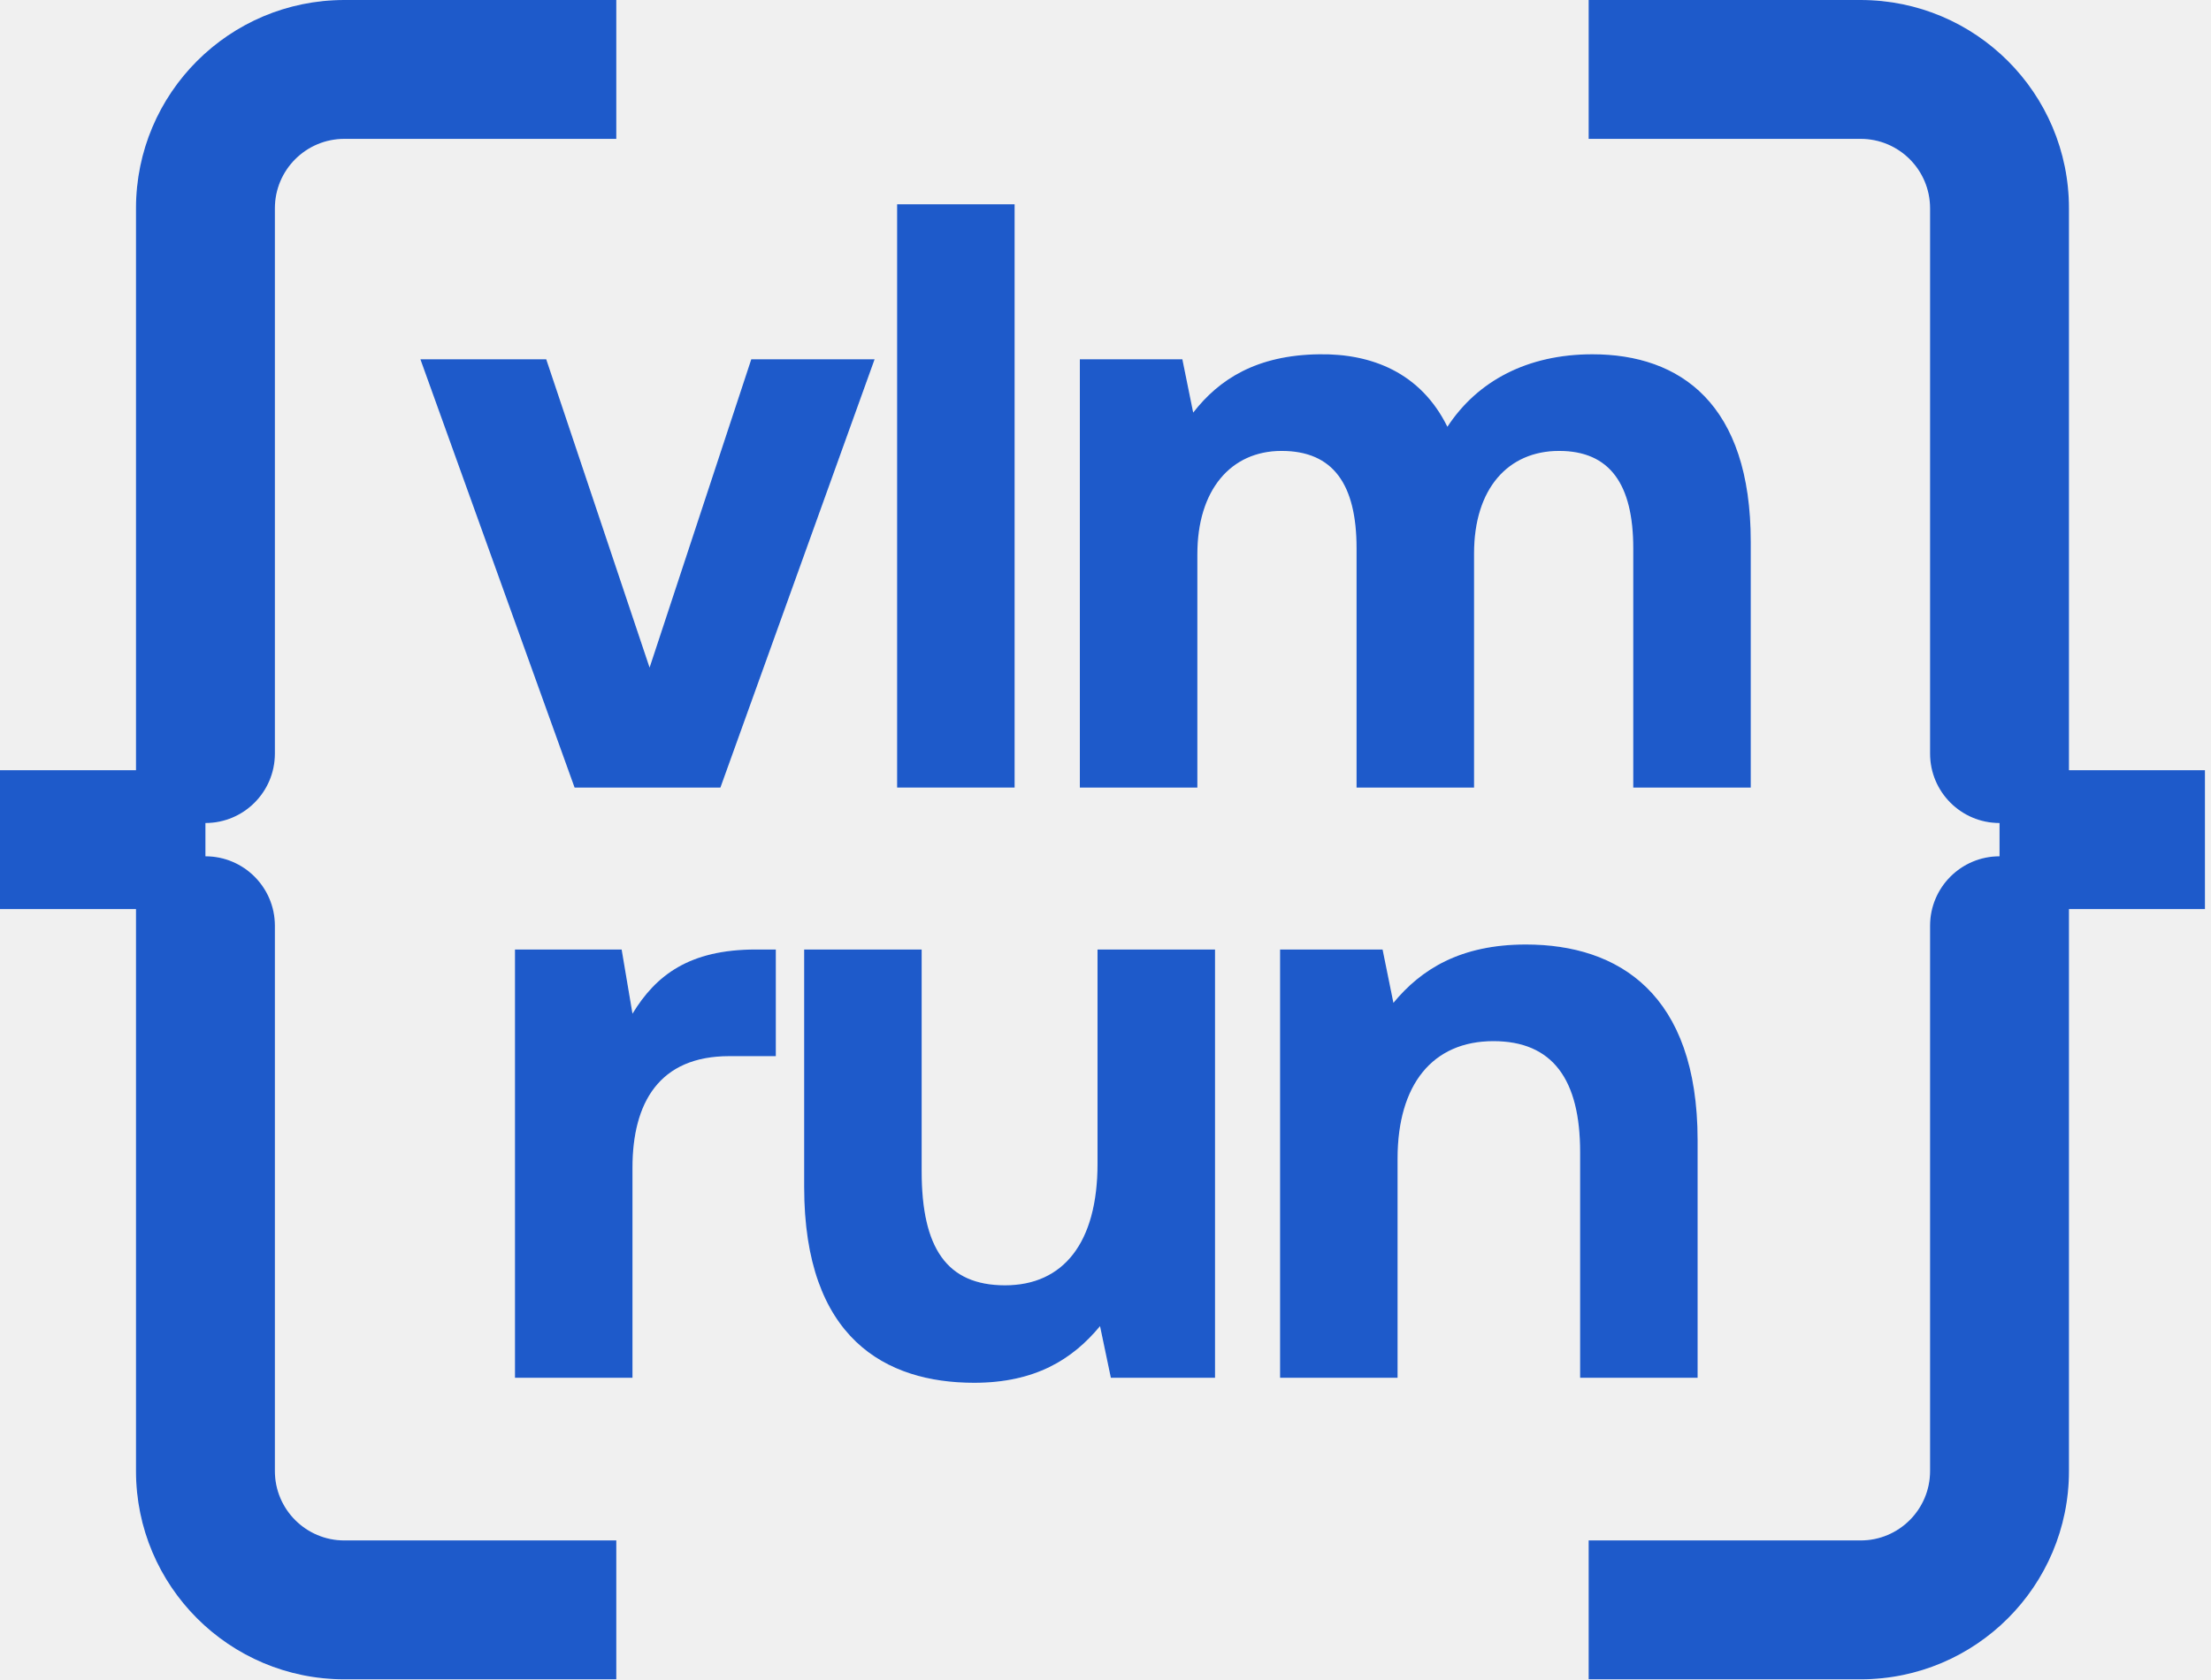
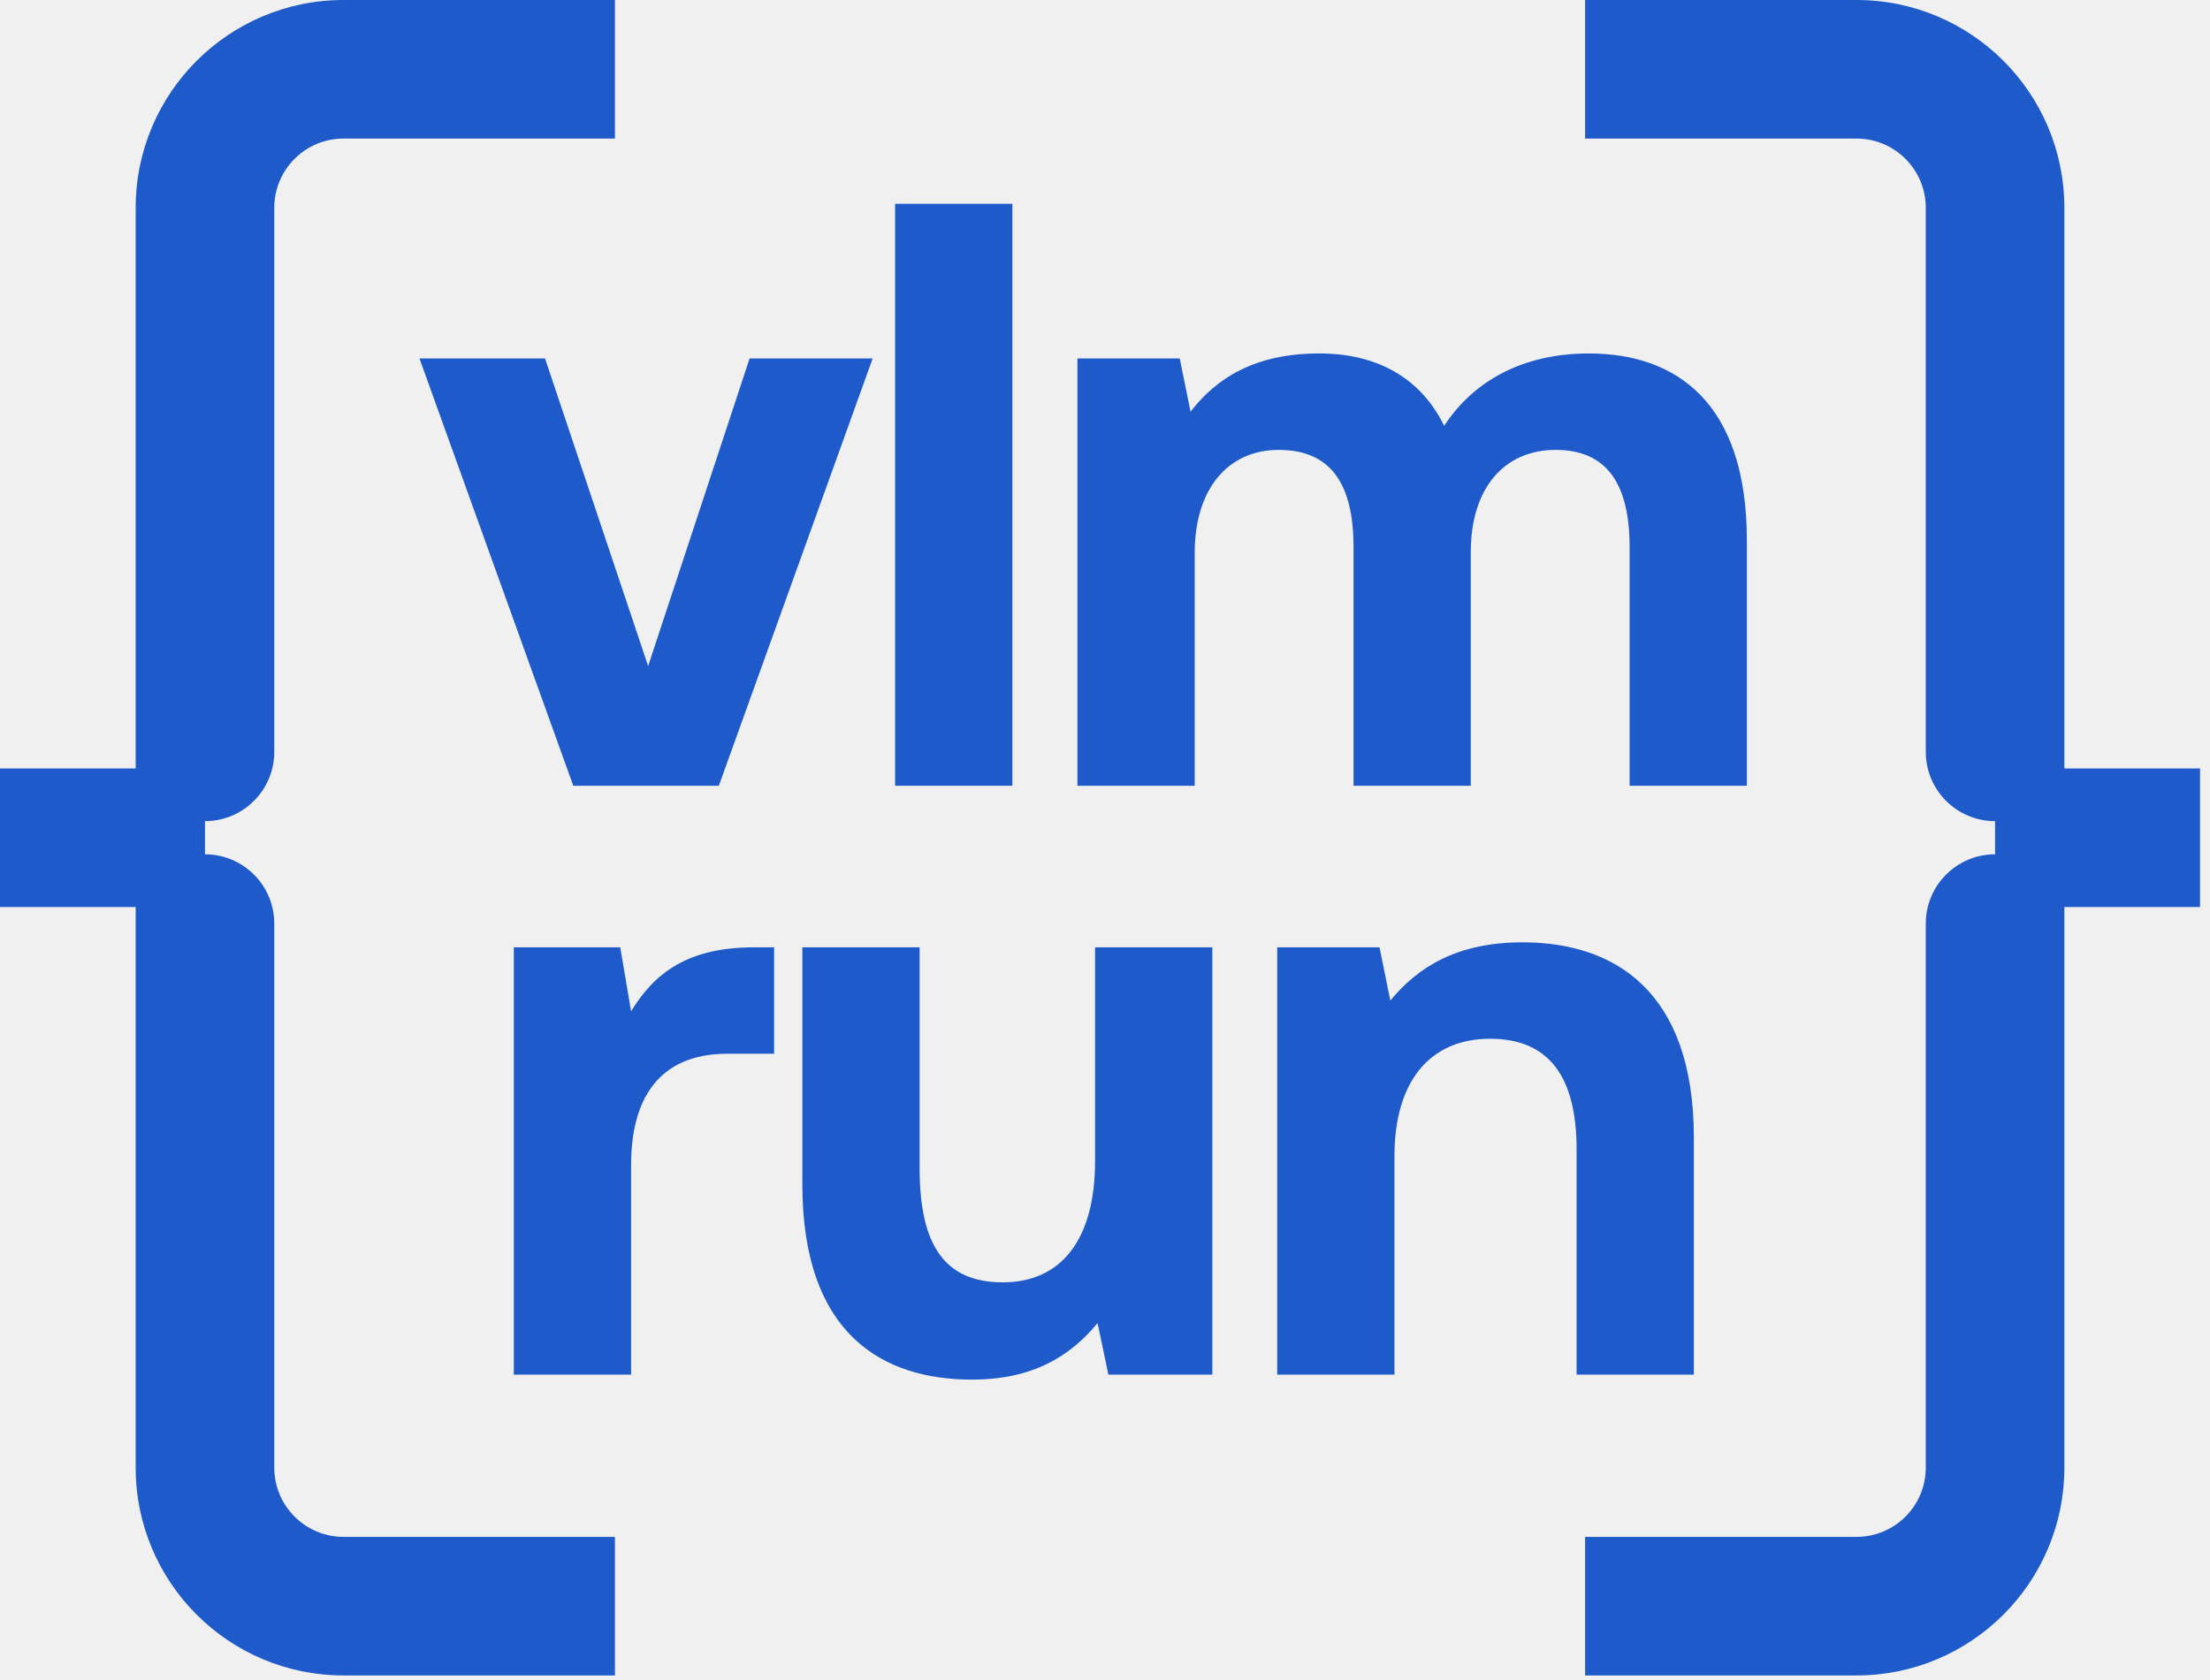
- <svg xmlns="http://www.w3.org/2000/svg" width="258" height="196" viewBox="0 0 258 196" fill="none">
-   <path d="M15.868 24.313C15.868 10.885 26.753 0 40.181 0H71.916V16.209H40.181C35.705 16.209 32.077 19.837 32.077 24.313V87.955C32.077 92.431 28.448 96.059 23.972 96.059L23.972 99.941C28.448 99.941 32.077 103.569 32.077 108.045V171.687C32.077 176.163 35.705 179.791 40.181 179.791H71.916V196H40.181C26.753 196 15.868 185.115 15.868 171.687V106.104H0V89.896H15.868V24.313Z" fill="white" />
-   <path d="M15.868 24.313C15.868 10.885 26.753 0 40.181 0H71.916V16.209H40.181C35.705 16.209 32.077 19.837 32.077 24.313V87.955C32.077 92.431 28.448 96.059 23.972 96.059L23.972 99.941C28.448 99.941 32.077 103.569 32.077 108.045V171.687C32.077 176.163 35.705 179.791 40.181 179.791H71.916V196H40.181C26.753 196 15.868 185.115 15.868 171.687V106.104H0V89.896H15.868V24.313Z" fill="#1E5ACA" />
-   <path d="M67.047 91.921L49.055 41.933H63.74L75.8 77.916L87.665 41.933H102.058L84.066 91.921H67.047Z" fill="white" />
-   <path d="M67.047 91.921L49.055 41.933H63.74L75.8 77.916L87.665 41.933H102.058L84.066 91.921H67.047Z" fill="#1E5ACA" />
-   <path d="M104.683 91.921V23.844H118.396V91.921H104.683Z" fill="white" />
-   <path d="M104.683 91.921V23.844H118.396V91.921H104.683Z" fill="#1E5ACA" />
-   <path d="M185.818 41.349C196.126 41.349 204.296 47.184 204.296 63.231V91.921H190.583V64.009C190.583 56.521 187.86 52.63 181.927 52.63C175.995 52.63 172.008 57.007 172.008 64.593V91.921H158.295V64.009C158.295 56.521 155.572 52.63 149.542 52.63C143.61 52.63 139.72 57.201 139.72 64.69V91.921H126.007V41.933H137.969L139.233 48.157C142.248 44.267 146.625 41.446 153.919 41.349C160.046 41.252 165.783 43.489 168.896 49.81C172.397 44.461 178.232 41.349 185.818 41.349Z" fill="white" />
-   <path d="M185.818 41.349C196.126 41.349 204.296 47.184 204.296 63.231V91.921H190.583V64.009C190.583 56.521 187.86 52.63 181.927 52.63C175.995 52.63 172.008 57.007 172.008 64.593V91.921H158.295V64.009C158.295 56.521 155.572 52.63 149.542 52.63C143.61 52.63 139.72 57.201 139.72 64.69V91.921H126.007V41.933H137.969L139.233 48.157C142.248 44.267 146.625 41.446 153.919 41.349C160.046 41.252 165.783 43.489 168.896 49.81C172.397 44.461 178.232 41.349 185.818 41.349Z" fill="#1E5ACA" />
-   <path d="M88.197 110.82H90.531V123.269H85.085C76.916 123.269 73.804 128.715 73.804 136.301V160.809H60.091V110.82H72.54L73.804 118.309C76.527 113.835 80.417 110.82 88.197 110.82Z" fill="white" />
-   <path d="M88.197 110.82H90.531V123.269H85.085C76.916 123.269 73.804 128.715 73.804 136.301V160.809H60.091V110.82H72.54L73.804 118.309C76.527 113.835 80.417 110.82 88.197 110.82Z" fill="#1E5ACA" />
-   <path d="M128.069 135.814V110.82H141.782V160.809H129.625L128.361 154.779C125.151 158.669 120.775 161.392 113.675 161.392C103.367 161.392 93.836 156.238 93.836 138.538V110.82H107.549V136.69C107.549 145.637 110.466 150.013 117.274 150.013C124.082 150.013 128.069 145.054 128.069 135.814Z" fill="white" />
-   <path d="M128.069 135.814V110.82H141.782V160.809H129.625L128.361 154.779C125.151 158.669 120.775 161.392 113.675 161.392C103.367 161.392 93.836 156.238 93.836 138.538V110.82H107.549V136.69C107.549 145.637 110.466 150.013 117.274 150.013C124.082 150.013 128.069 145.054 128.069 135.814Z" fill="#1E5ACA" />
-   <path d="M178.06 110.237C188.855 110.237 198.094 115.975 198.094 133.091V160.809H184.382V134.453C184.382 125.992 181.172 121.518 174.267 121.518C167.168 121.518 163.083 126.575 163.083 135.231V160.809H149.37V110.82H161.333L162.597 117.045C165.806 113.154 170.377 110.237 178.06 110.237Z" fill="white" />
-   <path d="M178.06 110.237C188.855 110.237 198.094 115.975 198.094 133.091V160.809H184.382V134.453C184.382 125.992 181.172 121.518 174.267 121.518C167.168 121.518 163.083 126.575 163.083 135.231V160.809H149.37V110.82H161.333L162.597 117.045C165.806 113.154 170.377 110.237 178.06 110.237Z" fill="#1E5ACA" />
-   <path d="M241.427 24.313C241.427 10.885 230.542 0 217.114 0H185.379V16.209H217.114C221.59 16.209 225.218 19.837 225.218 24.313V87.955C225.218 92.431 228.847 96.059 233.323 96.059V99.941C228.847 99.941 225.218 103.569 225.218 108.045V171.687C225.218 176.163 221.59 179.791 217.114 179.791H185.379V196H217.114C230.542 196 241.427 185.115 241.427 171.687V106.104H257.295V89.896H241.427V24.313Z" fill="white" />
-   <path d="M241.427 24.313C241.427 10.885 230.542 0 217.114 0H185.379V16.209H217.114C221.59 16.209 225.218 19.837 225.218 24.313V87.955C225.218 92.431 228.847 96.059 233.323 96.059V99.941C228.847 99.941 225.218 103.569 225.218 108.045V171.687C225.218 176.163 221.59 179.791 217.114 179.791H185.379V196H217.114C230.542 196 241.427 185.115 241.427 171.687V106.104H257.295V89.896H241.427V24.313Z" fill="#1E5ACA" />
+ <svg xmlns="http://www.w3.org/2000/svg" width="171" height="130" viewBox="0 0 171 130" fill="none">
+   <path d="M10.498 16.086C10.498 7.202 17.7 0 26.584 0H47.581V10.724H26.584C23.623 10.724 21.222 13.125 21.222 16.086V58.192C21.222 61.154 18.822 63.554 15.86 63.554L15.86 66.122C18.822 66.122 21.222 68.523 21.222 71.484V113.59C21.222 116.552 23.623 118.952 26.584 118.952H47.581V129.676H26.584C17.7 129.676 10.498 122.474 10.498 113.59V70.2H0V59.476H10.498V16.086Z" fill="#1E5ACA" />
+   <path d="M44.359 60.816L32.456 27.743H42.172L50.15 51.551L58 27.743H67.523L55.62 60.816H44.359Z" fill="#1E5ACA" />
+   <path d="M69.26 60.816V15.775H78.332V60.816H69.26Z" fill="#1E5ACA" />
+   <path d="M122.94 27.357C129.76 27.357 135.165 31.218 135.165 41.835V60.816H126.092V42.349C126.092 37.395 124.291 34.821 120.366 34.821C116.441 34.821 113.803 37.717 113.803 42.735V60.816H104.73V42.349C104.73 37.395 102.929 34.821 98.939 34.821C95.014 34.821 92.44 37.845 92.44 42.8V60.816H83.368V27.743H91.282L92.119 31.861C94.113 29.288 97.009 27.422 101.835 27.357C105.888 27.293 109.685 28.773 111.744 32.955C114.06 29.416 117.921 27.357 122.94 27.357Z" fill="#1E5ACA" />
+   <path d="M58.353 73.32H59.897V81.556H56.294C50.889 81.556 48.83 85.16 48.83 90.178V106.393H39.757V73.32H47.993L48.83 78.275C50.631 75.315 53.205 73.32 58.353 73.32Z" fill="#1E5ACA" />
+   <path d="M84.732 89.857V73.32H93.805V106.393H85.762L84.925 102.404C82.802 104.978 79.906 106.779 75.209 106.779C68.389 106.779 62.083 103.369 62.083 91.658V73.32H71.156V90.436C71.156 96.356 73.086 99.251 77.59 99.251C82.094 99.251 84.732 95.969 84.732 89.857Z" fill="#1E5ACA" />
+   <path d="M117.807 72.934C124.949 72.934 131.062 76.731 131.062 88.055V106.393H121.989V88.956C121.989 83.358 119.866 80.398 115.298 80.398C110.601 80.398 107.898 83.744 107.898 89.471V106.393H98.826V73.32H106.74L107.576 77.438C109.7 74.865 112.724 72.934 117.807 72.934Z" fill="#1E5ACA" />
+   <path d="M159.732 16.086C159.732 7.202 152.53 0 143.646 0H122.649V10.724H143.646C146.607 10.724 149.008 13.125 149.008 16.086V58.192C149.008 61.154 151.408 63.554 154.37 63.554V66.122C151.408 66.122 149.008 68.523 149.008 71.484V113.59C149.008 116.552 146.607 118.952 143.646 118.952H122.649V129.676H143.646C152.53 129.676 159.732 122.474 159.732 113.59V70.2H170.23V59.476H159.732V16.086Z" fill="#1E5ACA" />
</svg>
